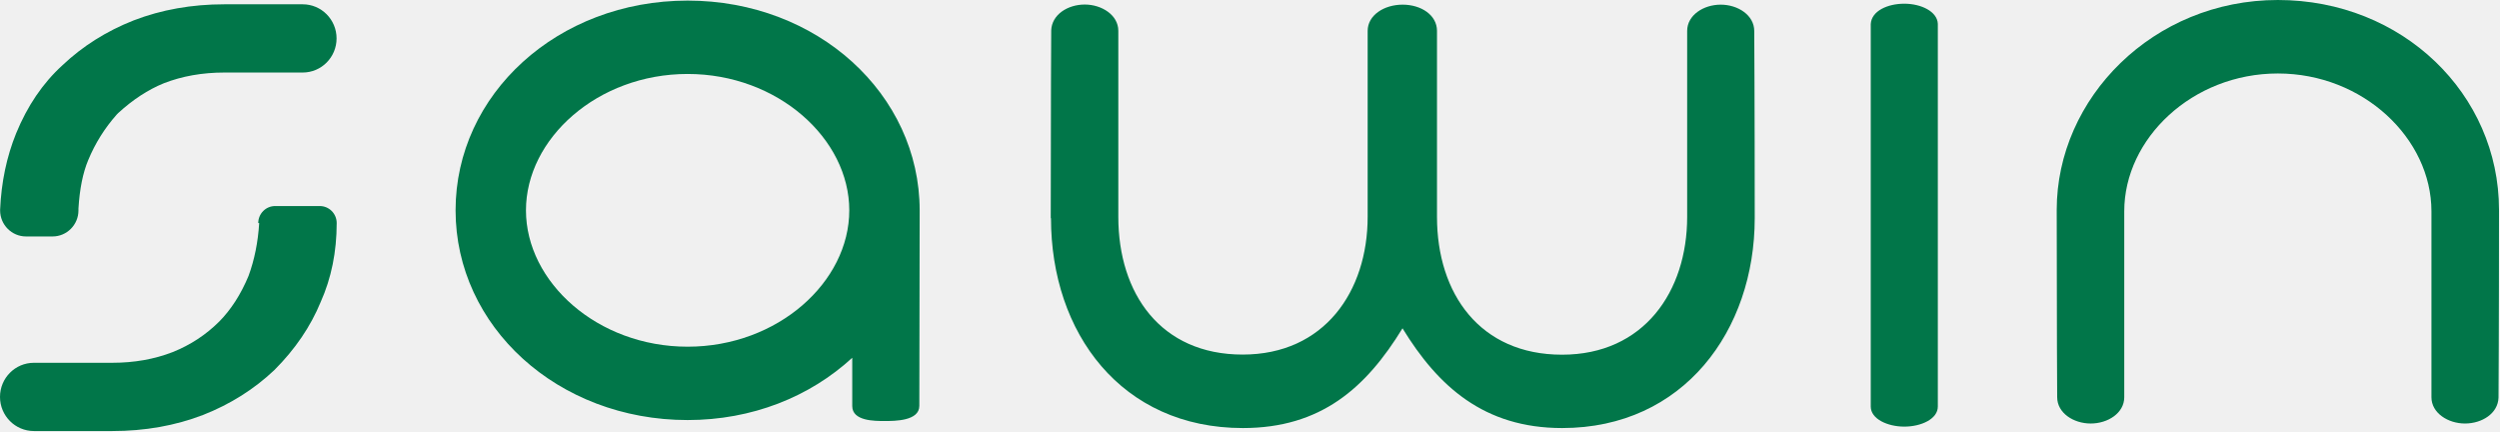
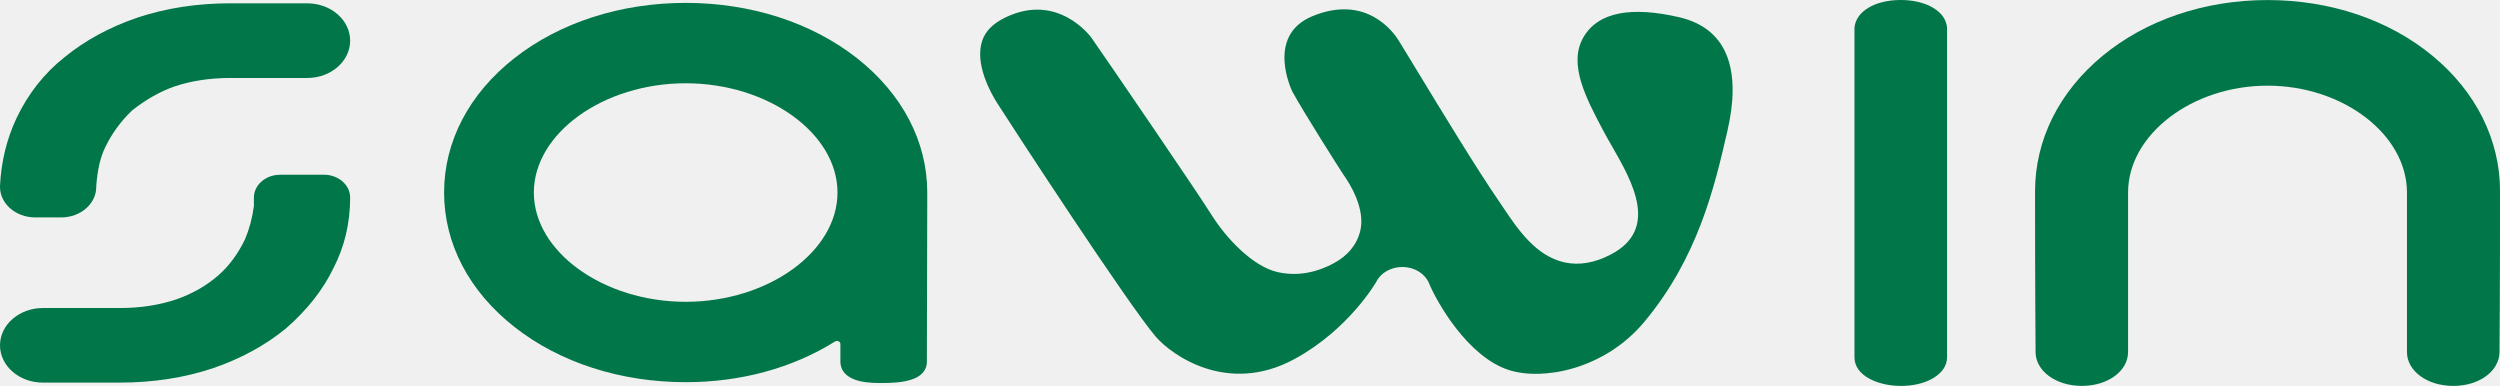
- <svg xmlns="http://www.w3.org/2000/svg" width="145" height="25" viewBox="0 0 145 25" fill="none">
-   <g id="Layer_1" clip-path="url(#clip0_6605_20791)">
-     <path id="Vector" d="M39.898 0.035C32.354 0.035 26.434 5.466 26.434 12.199C26.434 18.932 32.354 24.363 39.898 24.363C43.632 24.363 46.981 23.021 49.45 20.752V23.554C49.45 24.426 50.756 24.419 51.32 24.419C51.925 24.419 53.342 24.419 53.342 23.54L53.362 12.199C53.355 5.466 47.435 0.035 39.898 0.035ZM39.898 20.108C34.665 20.108 30.518 16.358 30.518 12.199C30.518 8.04 34.672 4.29 39.898 4.29C45.124 4.29 49.278 8.04 49.278 12.199C49.278 16.358 45.131 20.108 39.898 20.108Z" fill="#017649" />
-     <path id="Vector_2" d="M110.493 0.215C111.477 0.215 112.412 0.671 112.439 1.384V23.581C112.439 24.308 111.463 24.744 110.493 24.744C109.524 24.744 108.547 24.301 108.547 23.581C108.547 23.568 108.547 1.46 108.547 1.398C108.588 0.63 109.53 0.215 110.493 0.215Z" fill="#017649" />
-     <path id="Vector_3" d="M145 12.171C145 18.683 144.972 23 144.972 23.056C144.945 23.983 144.01 24.564 143.026 24.564C142.043 24.564 141.08 23.955 141.08 23.042C141.08 23.042 141.08 16.71 141.08 12.254C141.08 8.04 137.126 4.262 132.168 4.262C127.21 4.262 123.256 8.033 123.256 12.254V23.042C123.256 23.955 122.307 24.564 121.31 24.564C120.313 24.564 119.364 23.955 119.364 23.035C119.364 23.035 119.337 18.676 119.337 12.178C119.337 5.681 124.941 0 132.168 0C139.396 0 145 5.453 145 12.171Z" fill="#017649" />
-     <path id="Vector_4" d="M60.968 12.656C60.968 6.144 60.995 1.827 60.995 1.771C61.023 0.844 61.958 0.263 62.941 0.263C63.925 0.263 64.888 0.872 64.888 1.785C64.888 1.785 64.888 8.117 64.888 12.573C64.888 17.029 67.349 20.565 72.101 20.565C76.853 20.565 79.356 16.89 79.356 12.573V1.792C79.356 0.879 80.312 0.27 81.385 0.27C82.457 0.27 83.379 0.872 83.379 1.792C83.379 1.792 83.379 8.123 83.379 12.58C83.379 17.036 85.875 20.572 90.634 20.572C95.392 20.572 97.895 16.897 97.895 12.58V1.792C97.895 0.879 98.844 0.27 99.841 0.27C100.838 0.27 101.787 0.879 101.787 1.799C101.787 1.799 101.815 6.158 101.815 12.656C101.815 19.153 97.696 24.827 90.641 24.827C86.095 24.827 83.434 22.398 81.378 19.042C79.26 22.502 76.64 24.827 72.115 24.827C65.059 24.827 60.982 19.305 60.982 12.656H60.968Z" fill="#017649" />
-     <path id="Vector_5" d="M13.017 0.249H17.563C18.649 0.249 19.529 1.135 19.529 2.228C19.529 3.321 18.649 4.207 17.563 4.207H13.017C11.745 4.207 10.569 4.415 9.503 4.83C8.589 5.203 7.709 5.778 6.863 6.553C6.835 6.58 6.801 6.608 6.78 6.636C6.079 7.425 5.522 8.31 5.116 9.293C4.814 10.012 4.621 10.947 4.552 12.102C4.552 12.137 4.552 12.171 4.552 12.206C4.552 13.036 3.878 13.714 3.053 13.714H1.506C0.681 13.714 0.007 13.036 0.007 12.206V12.158C0.076 10.566 0.385 9.092 0.935 7.736C1.588 6.144 2.482 4.823 3.624 3.785C4.793 2.678 6.175 1.806 7.757 1.183C9.373 0.56 11.133 0.249 13.024 0.249H13.017ZM15.967 11.95H18.553C19.096 11.95 19.536 12.393 19.536 12.939C19.536 14.6 19.227 16.129 18.608 17.513C18.024 18.932 17.13 20.253 15.919 21.464C14.75 22.571 13.368 23.443 11.787 24.066C10.171 24.689 8.41 25 6.519 25H1.967C0.88 25 0 24.114 0 23.021C0 21.928 0.88 21.042 1.967 21.042H6.512C7.784 21.042 8.96 20.834 10.026 20.419C11.058 20.004 11.951 19.416 12.715 18.655C13.402 17.963 13.973 17.077 14.42 16.005C14.764 15.071 14.97 14.046 15.039 12.939H14.984C14.984 12.393 15.424 11.95 15.967 11.95Z" fill="#017649" />
+ <svg xmlns="http://www.w3.org/2000/svg" width="149" height="23" viewBox="0 0 149 23" fill="none">
+   <g clip-path="url(#clip0_6676_1124)">
+     <path d="M40.866 0.172C44.743 0.172 48.365 1.339 51.067 3.46C53.775 5.587 55.265 8.434 55.265 11.477L55.242 21.544C55.242 22.693 53.729 22.828 52.588 22.828H52.542C52.259 22.828 51.726 22.828 51.25 22.716C50.239 22.477 50.087 21.888 50.087 21.557V20.497C50.087 20.432 50.044 20.37 49.978 20.34C49.949 20.328 49.918 20.32 49.886 20.32C49.846 20.32 49.803 20.33 49.769 20.352C47.227 21.941 44.15 22.778 40.866 22.778C36.989 22.778 33.367 21.611 30.665 19.49C27.957 17.366 26.468 14.519 26.468 11.475C26.468 8.431 27.957 5.584 30.665 3.46C33.367 1.341 36.989 0.172 40.866 0.172ZM40.866 17.987C45.772 17.987 49.915 15.005 49.915 11.475C49.915 7.945 45.772 4.963 40.866 4.963C35.961 4.963 31.817 7.945 31.817 11.475C31.817 15.005 35.961 17.987 40.866 17.987Z" fill="#017649" />
+     <path d="M113.286 23C111.948 23 110.526 22.404 110.526 21.297V21.257C110.521 3.508 110.526 1.895 110.526 1.688V1.668C110.598 0.686 111.733 0 113.286 0C114.839 0 116.002 0.706 116.045 1.68V1.708V21.3C116.045 22.27 114.859 23.003 113.286 23.003V23Z" fill="#017649" />
+     <path d="M146.212 23C144.665 23 143.455 22.115 143.455 20.983V11.475C143.455 8.022 139.65 5.106 135.146 5.106C130.641 5.106 126.833 8.022 126.833 11.475V20.983C126.833 22.115 125.624 23 124.077 23C122.53 23 121.32 22.11 121.32 20.976C121.32 20.941 121.289 17.119 121.289 11.405C121.289 8.339 122.716 5.472 125.309 3.331C127.905 1.184 131.401 0.003 135.146 0.003C138.891 0.003 142.387 1.184 144.983 3.331C147.576 5.472 149.003 8.341 149.003 11.405C149.003 17.097 148.971 20.961 148.971 20.998V21.016C148.928 22.147 147.745 23 146.215 23H146.212Z" fill="#017649" />
+     <path d="M18.316 0.199C19.725 0.199 20.869 1.197 20.869 2.423C20.869 3.65 19.722 4.647 18.316 4.647H13.722C12.513 4.647 11.387 4.819 10.376 5.16C9.527 5.462 8.691 5.936 7.888 6.571C7.874 6.584 7.857 6.599 7.843 6.611C7.178 7.252 6.648 7.985 6.267 8.788C5.983 9.364 5.805 10.136 5.737 11.084C5.737 11.104 5.737 11.124 5.737 11.143C5.737 12.143 4.802 12.958 3.651 12.958H2.086C0.934 12.953 0 12.138 0 11.139V11.071C0.072 9.628 0.404 8.274 0.983 7.045C1.673 5.589 2.636 4.368 3.842 3.413C5.066 2.411 6.53 1.615 8.189 1.05C9.886 0.484 11.748 0.197 13.722 0.197H18.316" fill="#017649" />
+     <path d="M19.307 10.413C20.169 10.413 20.869 11.024 20.869 11.772C20.869 13.285 20.536 14.696 19.88 15.967C19.261 17.259 18.31 18.473 17.049 19.567L17.035 19.58C15.806 20.587 14.338 21.385 12.677 21.951C10.98 22.516 9.118 22.803 7.143 22.803H2.556C1.146 22.806 0 21.808 0 20.582C0 19.355 1.146 18.358 2.556 18.358H7.149C8.358 18.358 9.484 18.186 10.493 17.847C11.456 17.513 12.301 17.032 13.006 16.416C13.642 15.863 14.178 15.142 14.602 14.265C14.86 13.654 15.04 12.986 15.132 12.278C15.132 12.27 15.132 12.265 15.132 12.258V11.774C15.132 11.024 15.834 10.416 16.694 10.416H19.304" fill="#017649" />
+     <path d="M102.959 7.78C103.724 4.45 103.157 1.728 100.051 1.02C97.28 0.386 95.26 0.681 94.368 2.229C93.452 3.824 94.526 5.848 95.566 7.808C95.724 8.107 95.904 8.419 96.094 8.75C97.28 10.822 98.902 13.656 96.007 15.167C95.039 15.673 94.108 15.83 93.237 15.636C91.526 15.254 90.454 13.654 89.592 12.37C89.492 12.218 89.394 12.073 89.3 11.936C88.03 10.094 85.873 6.544 84.446 4.193C83.984 3.433 83.6 2.802 83.354 2.403C83.059 1.93 81.434 -0.364 78.219 0.965C75.4 2.131 77.007 5.42 77.022 5.452C77.658 6.634 79.835 10.059 80.044 10.373C80.463 10.957 81.411 12.472 81.059 13.816C80.853 14.601 80.314 15.249 79.494 15.688C78.371 16.291 77.239 16.468 76.133 16.214C74.686 15.88 73.113 14.252 72.196 12.789C71.296 11.353 65.938 3.52 65.038 2.234C64.961 2.129 63.024 -0.444 59.944 1.03C59.19 1.391 58.729 1.85 58.537 2.433C58.07 3.834 59.093 5.609 59.417 6.12C60.276 7.474 67.256 18.176 68.884 20.066C69.832 21.168 73.165 23.556 77.136 21.407C80.4 19.64 82.016 16.815 82.033 16.785C82.297 16.259 82.904 15.912 83.578 15.912H83.635C84.334 15.935 84.936 16.316 85.171 16.885C85.621 17.974 87.463 21.262 89.927 22.053C91.973 22.708 95.638 22.01 97.99 19.196C101.171 15.392 102.165 11.241 102.959 7.783V7.78Z" fill="#017649" />
  </g>
  <defs>
-     <clipPath id="clip0_6605_20791">
-       <rect width="145" height="25" fill="white" />
+     <clipPath id="clip0_6676_1124">
+       <rect width="149" height="23" fill="white" />
    </clipPath>
  </defs>
</svg>
